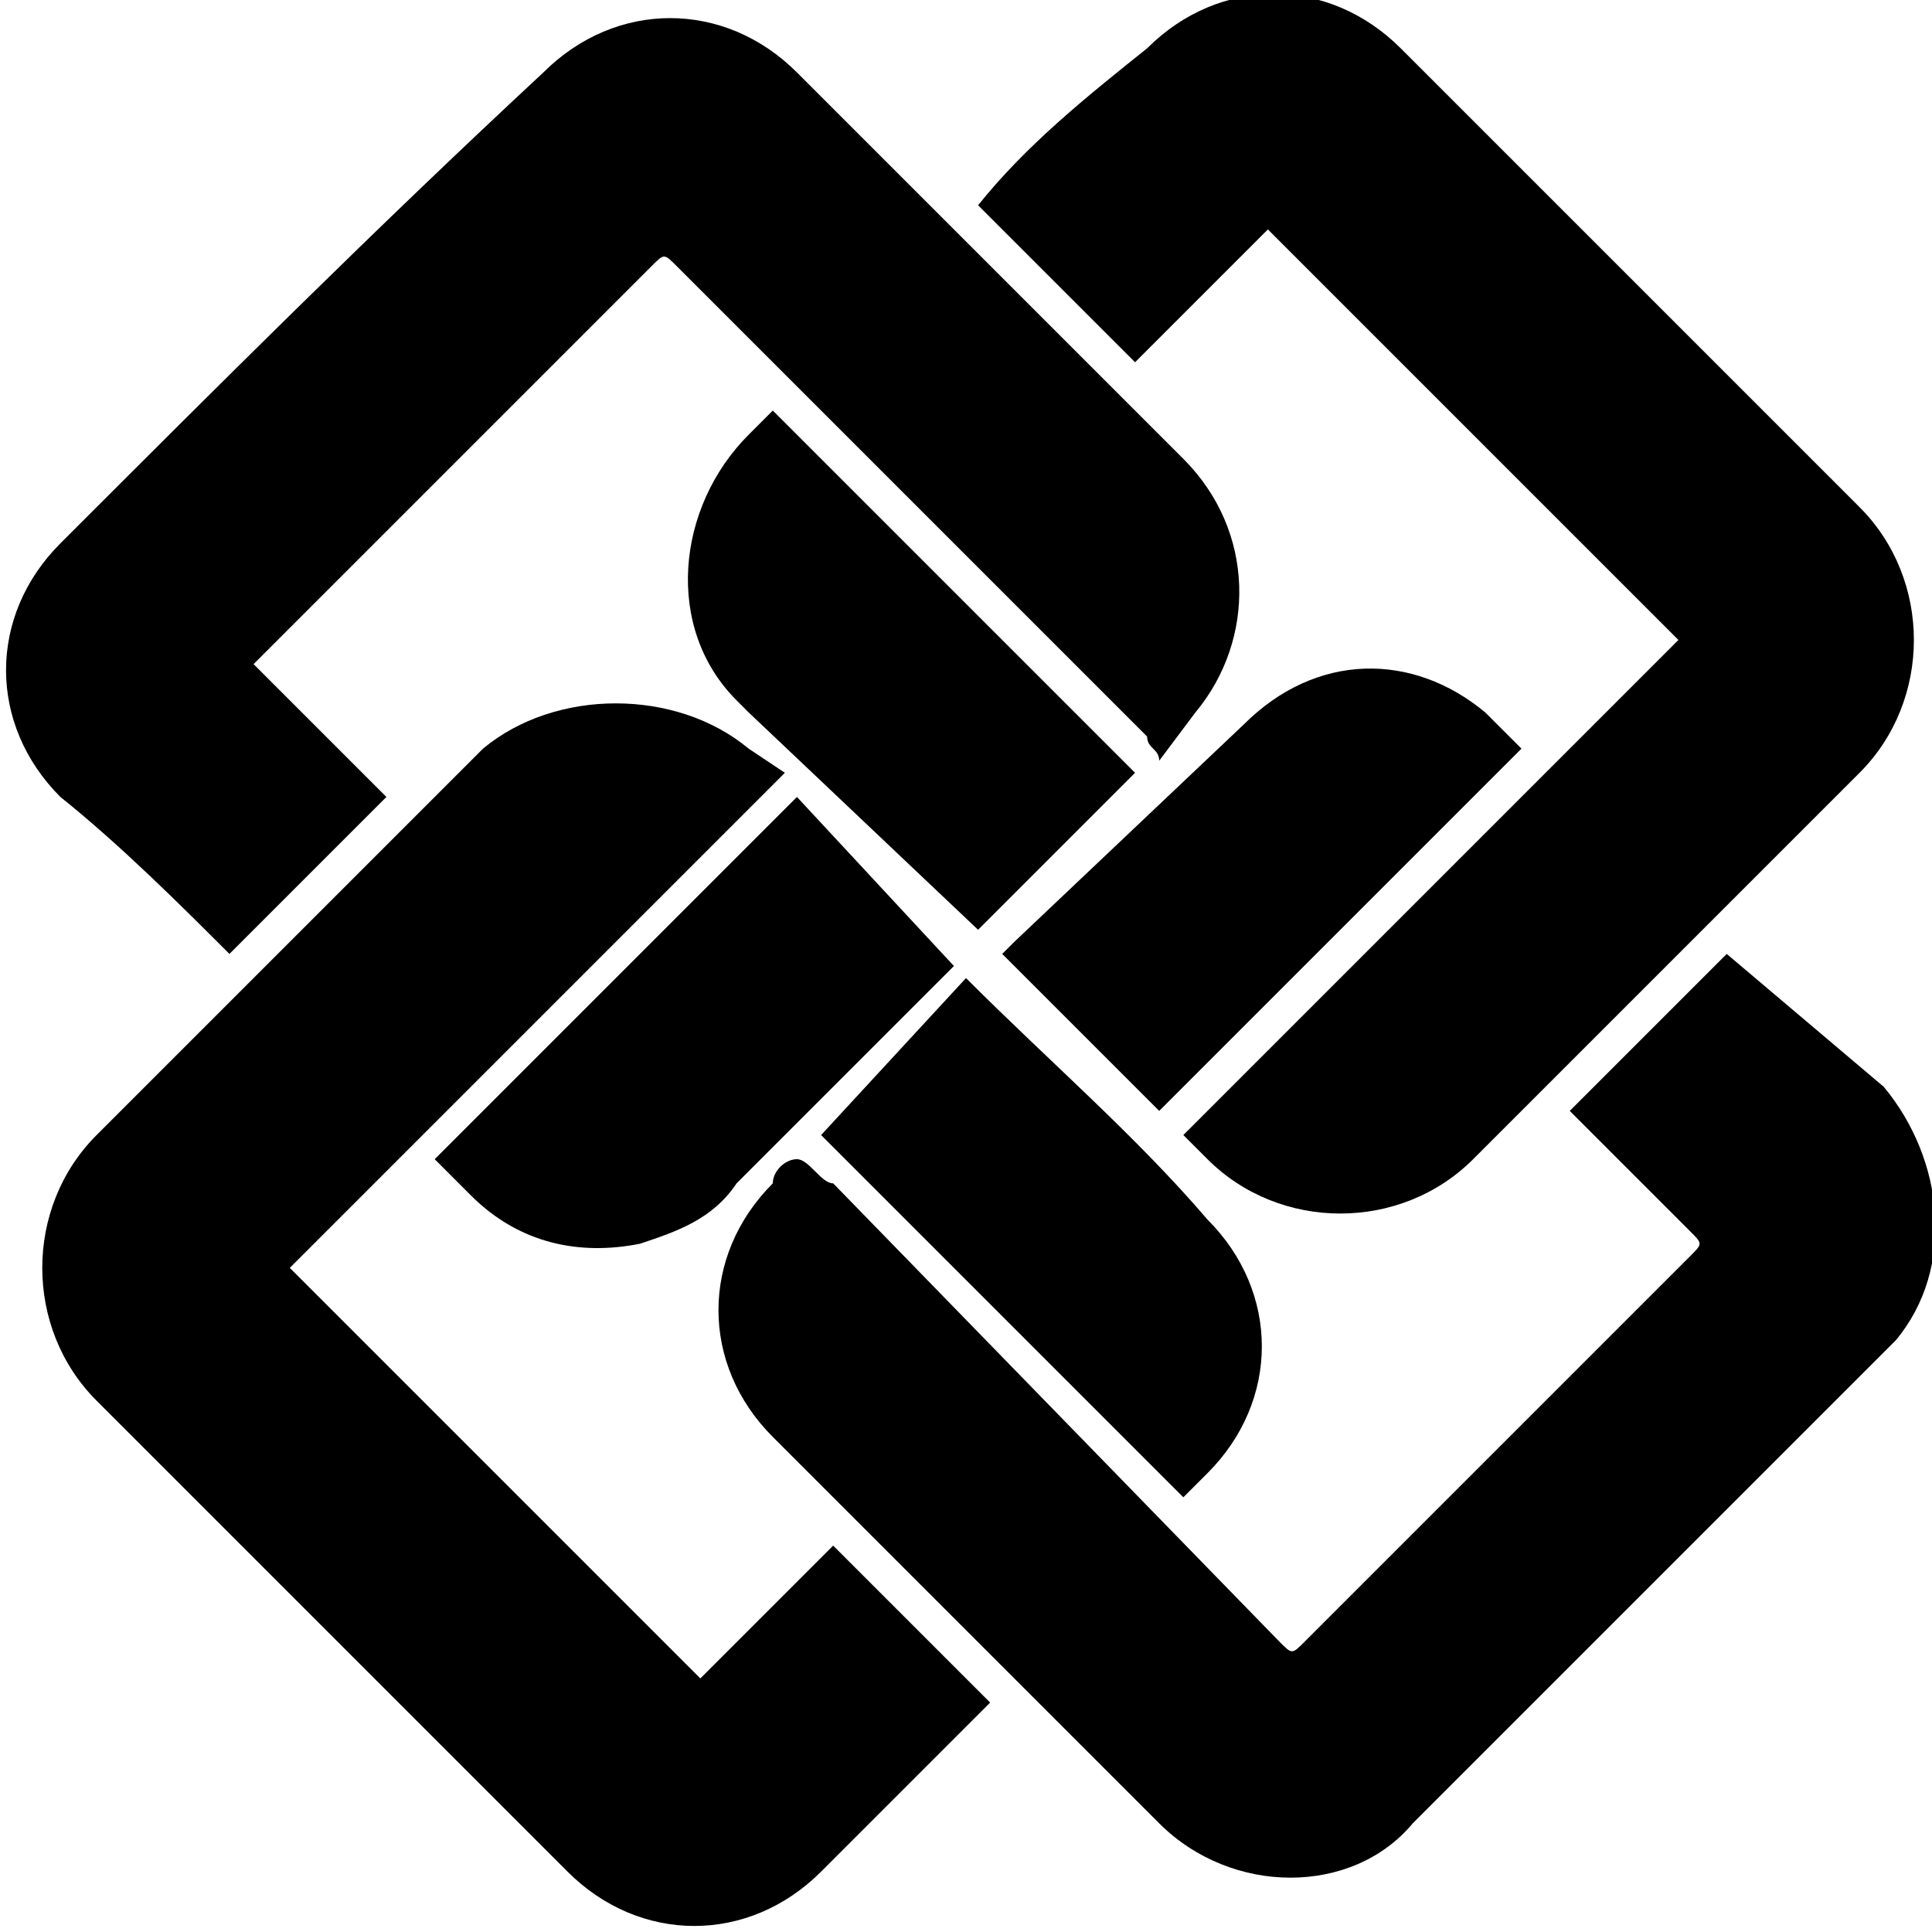
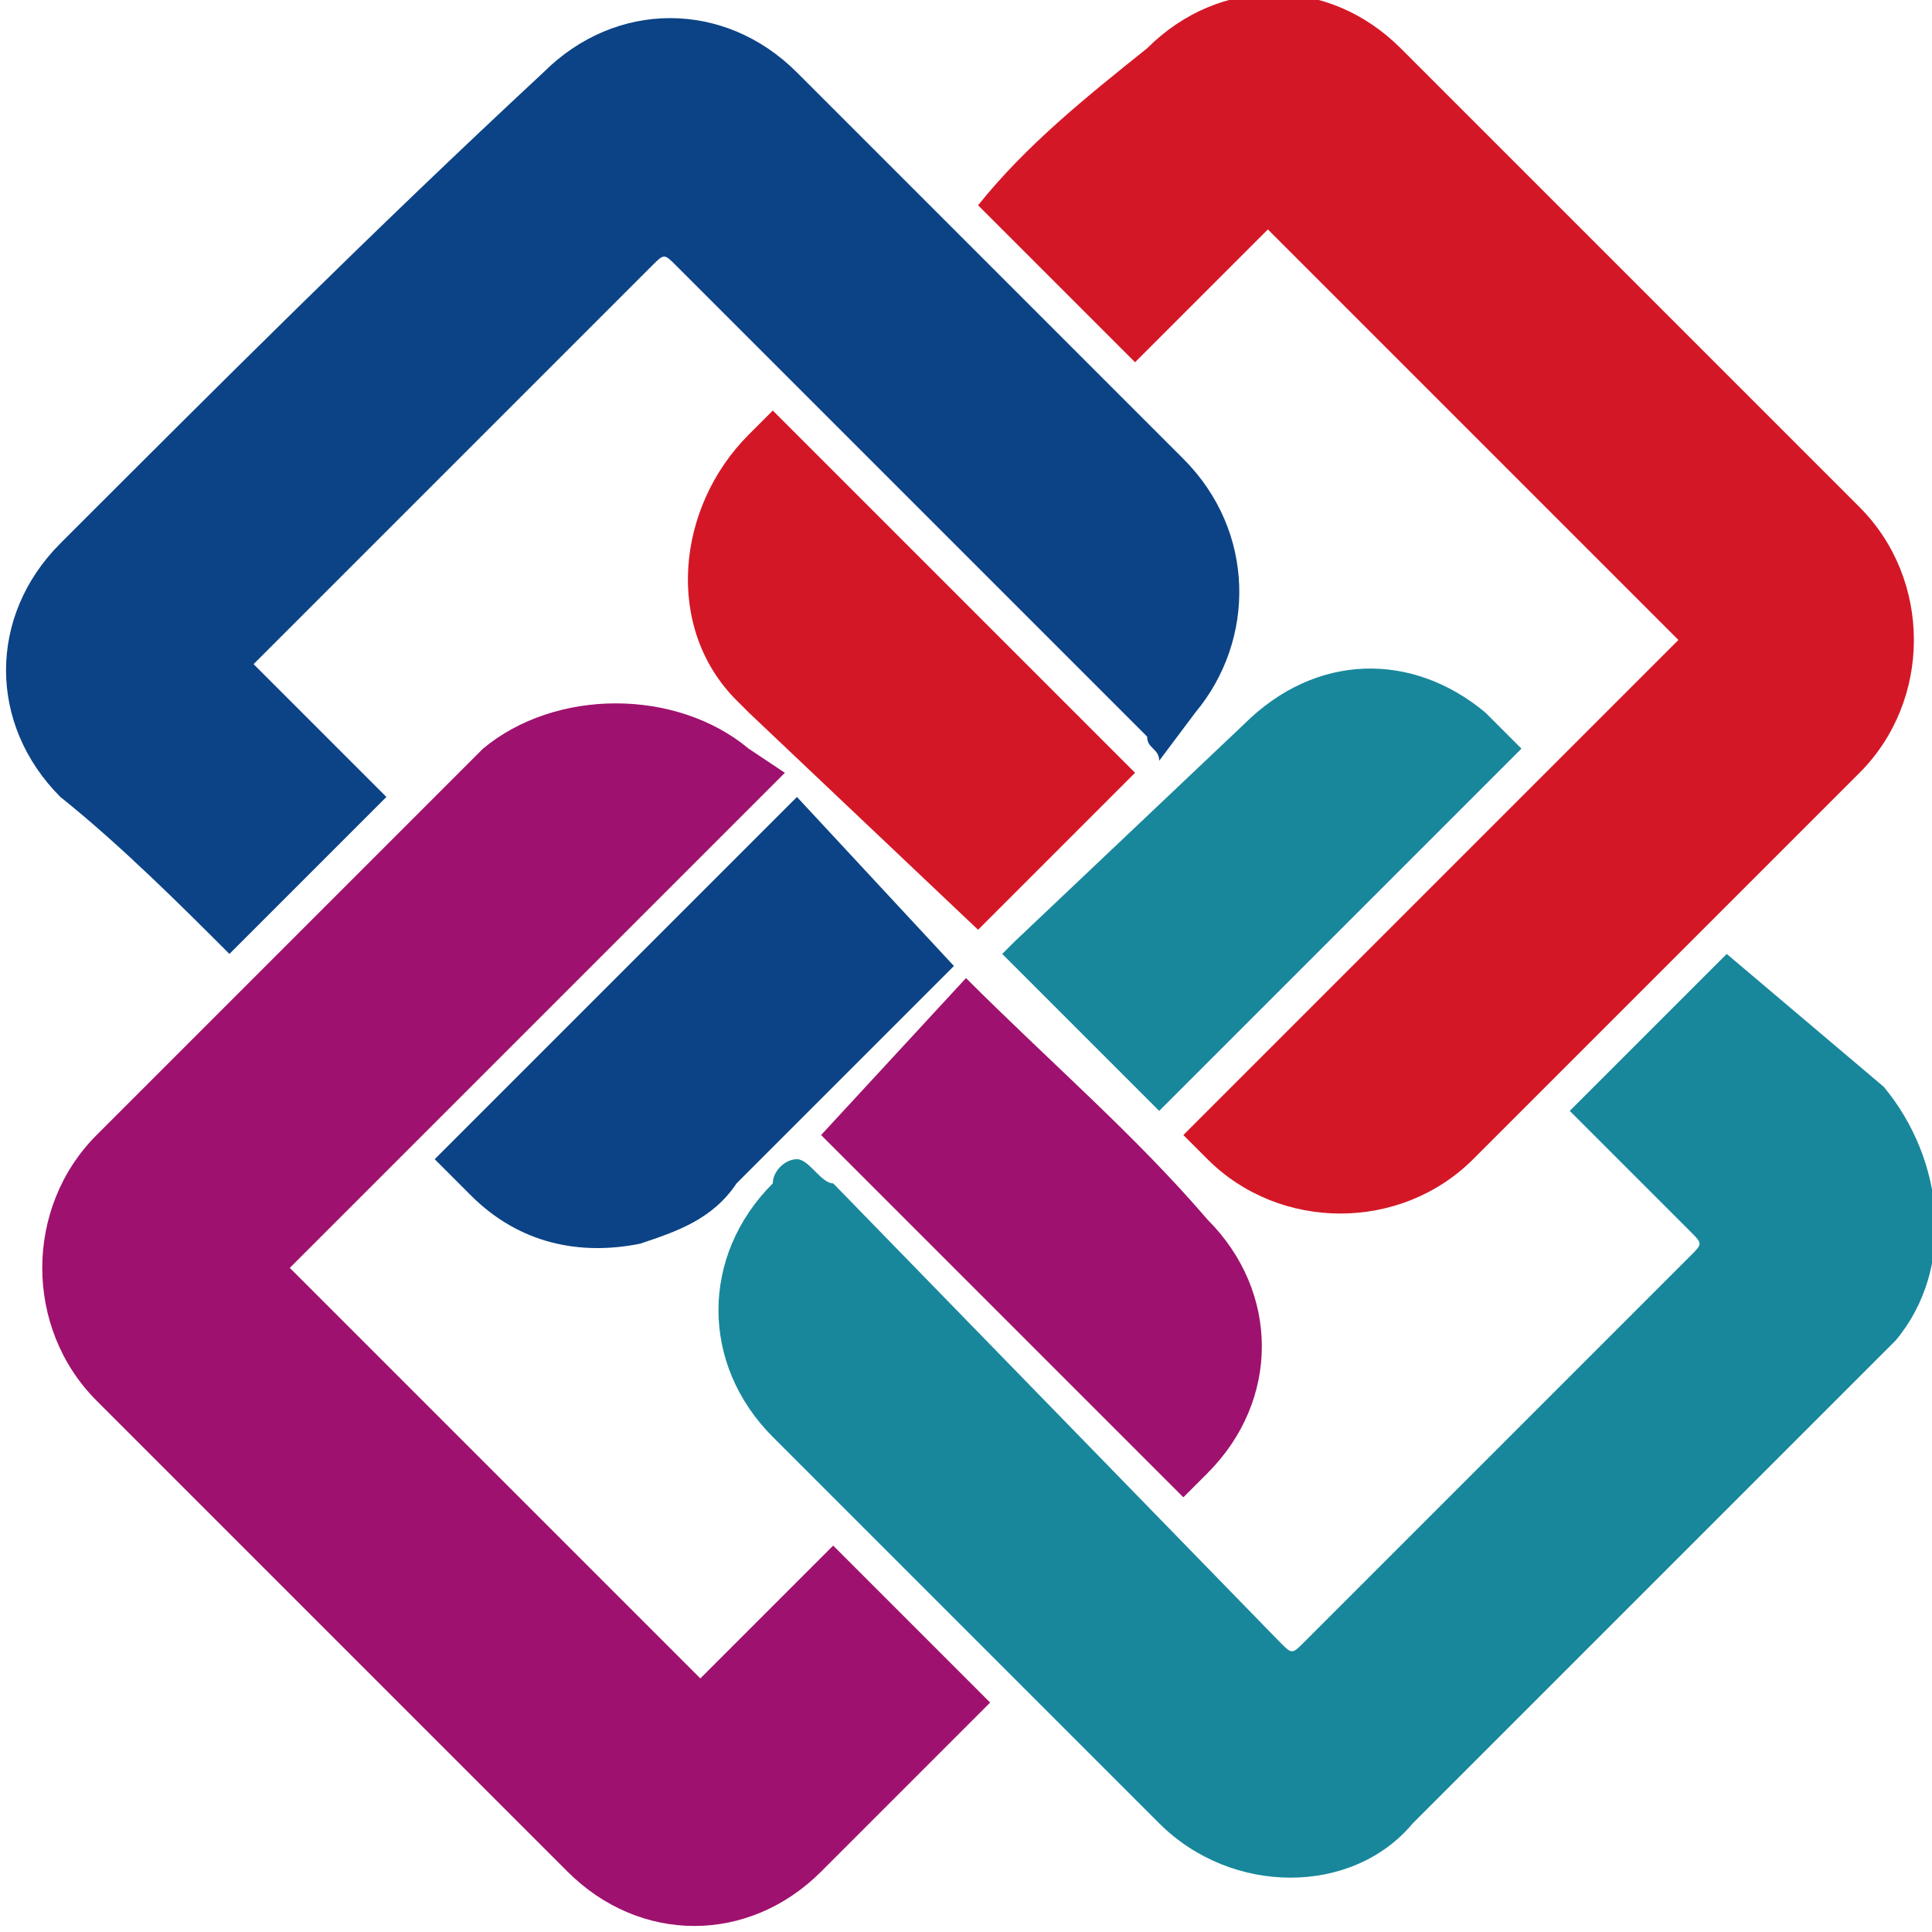
<svg xmlns="http://www.w3.org/2000/svg" viewBox="0 0 16 16">
-   <path d="m6.5 6.4l-.3-.2c-.6-.5-1.6-.5-2.2 0l-3.2 3.2c-.6.6-.6 1.6 0 2.2l3.9 3.9c.6.6 1.5.6 2.1 0l1.3-1.3.1-.1-1.3-1.3-1.1 1.1-3.4-3.4m4.4-1.1l3 3 .2-.2c.6-.6.6-1.5 0-2.1-.6-.7-1.3-1.3-2-2" />
-   <path d="m14.3 7.9l-1.3 1.3.1.1.9.9c.1.1.1.1 0 .2l-3.2 3.2c-.1.1-.1.1-.2 0l-3.7-3.8c-.1 0-.2-.2-.3-.2-.1 0-.2.1-.2.2-.6.6-.6 1.5 0 2.1l3.2 3.2c.6.6 1.6.6 2.1 0l3.9-3.9.1-.1c.5-.6.4-1.5-.1-2.1l-1.3-1.1m-4.7 1.3l3-3-.3-.3c-.6-.5-1.4-.5-2 .1l-1.9 1.8-.1.1 1.3 1.3" />
-   <path d="m10.5 1.9l3.4 3.4-4.1 4.1.2.2c.6.6 1.6.6 2.2 0l3.2-3.2c.6-.6.6-1.6 0-2.2l-3.8-3.8c-.6-.6-1.5-.6-2.1 0-.5.4-1 .8-1.4 1.3l1.3 1.3m-1.3 4.7l1.3-1.3-3-3-.2.2c-.6.6-.7 1.6-.1 2.2 0 0 0 0 .1.1l1.9 1.8" />
-   <path d="m9.6 6.3l.3-.4c.5-.6.5-1.5-.1-2.1l-3.2-3.2c-.6-.6-1.5-.6-2.1 0-1.4 1.3-2.7 2.6-4 3.9-.6.6-.6 1.5 0 2.1.5.4 1 .9 1.4 1.3l1.3-1.3-1.1-1.1.1-.1 3.2-3.2c.1-.1.1-.1.2 0l3.9 3.9c0 .1.1.1.1.2m-6 3.3l.3.3c.4.4.9.5 1.4.4.3-.1.6-.2.8-.5l1.8-1.8-1.3-1.4-3 3" />
+   <path fill="#9f116e" d="m6.5 6.4l-.3-.2c-.6-.5-1.6-.5-2.2 0l-3.2 3.2c-.6.6-.6 1.6 0 2.2l3.9 3.9c.6.6 1.5.6 2.1 0l1.3-1.3.1-.1-1.3-1.3-1.1 1.1-3.4-3.4m4.4-1.1l3 3 .2-.2c.6-.6.6-1.5 0-2.1-.6-.7-1.3-1.3-2-2" />
+   <path fill="#18879c" d="m14.3 7.9l-1.3 1.3.1.1.9.9c.1.1.1.1 0 .2l-3.2 3.2c-.1.1-.1.1-.2 0l-3.7-3.8c-.1 0-.2-.2-.3-.2-.1 0-.2.1-.2.2-.6.6-.6 1.5 0 2.1l3.2 3.2c.6.6 1.6.6 2.1 0l3.9-3.9.1-.1c.5-.6.4-1.5-.1-2.1l-1.3-1.1m-4.7 1.3l3-3-.3-.3c-.6-.5-1.4-.5-2 .1l-1.9 1.8-.1.1 1.3 1.3" />
+   <path fill="#d41726" d="m10.5 1.9l3.4 3.4-4.1 4.1.2.2c.6.6 1.6.6 2.2 0l3.2-3.2c.6-.6.6-1.6 0-2.2l-3.8-3.8c-.6-.6-1.5-.6-2.1 0-.5.4-1 .8-1.4 1.3l1.3 1.3m-1.3 4.7l1.3-1.3-3-3-.2.2c-.6.6-.7 1.6-.1 2.2 0 0 0 0 .1.1l1.9 1.8" />
+   <path fill="#0b4386" d="m9.6 6.3l.3-.4c.5-.6.5-1.5-.1-2.1l-3.2-3.2c-.6-.6-1.5-.6-2.1 0-1.4 1.3-2.7 2.6-4 3.9-.6.6-.6 1.5 0 2.1.5.4 1 .9 1.4 1.3l1.3-1.3-1.1-1.1.1-.1 3.2-3.2c.1-.1.1-.1.2 0l3.9 3.9c0 .1.1.1.1.2m-6 3.3l.3.3c.4.4.9.5 1.4.4.3-.1.6-.2.8-.5l1.8-1.8-1.3-1.4-3 3" />
</svg>
